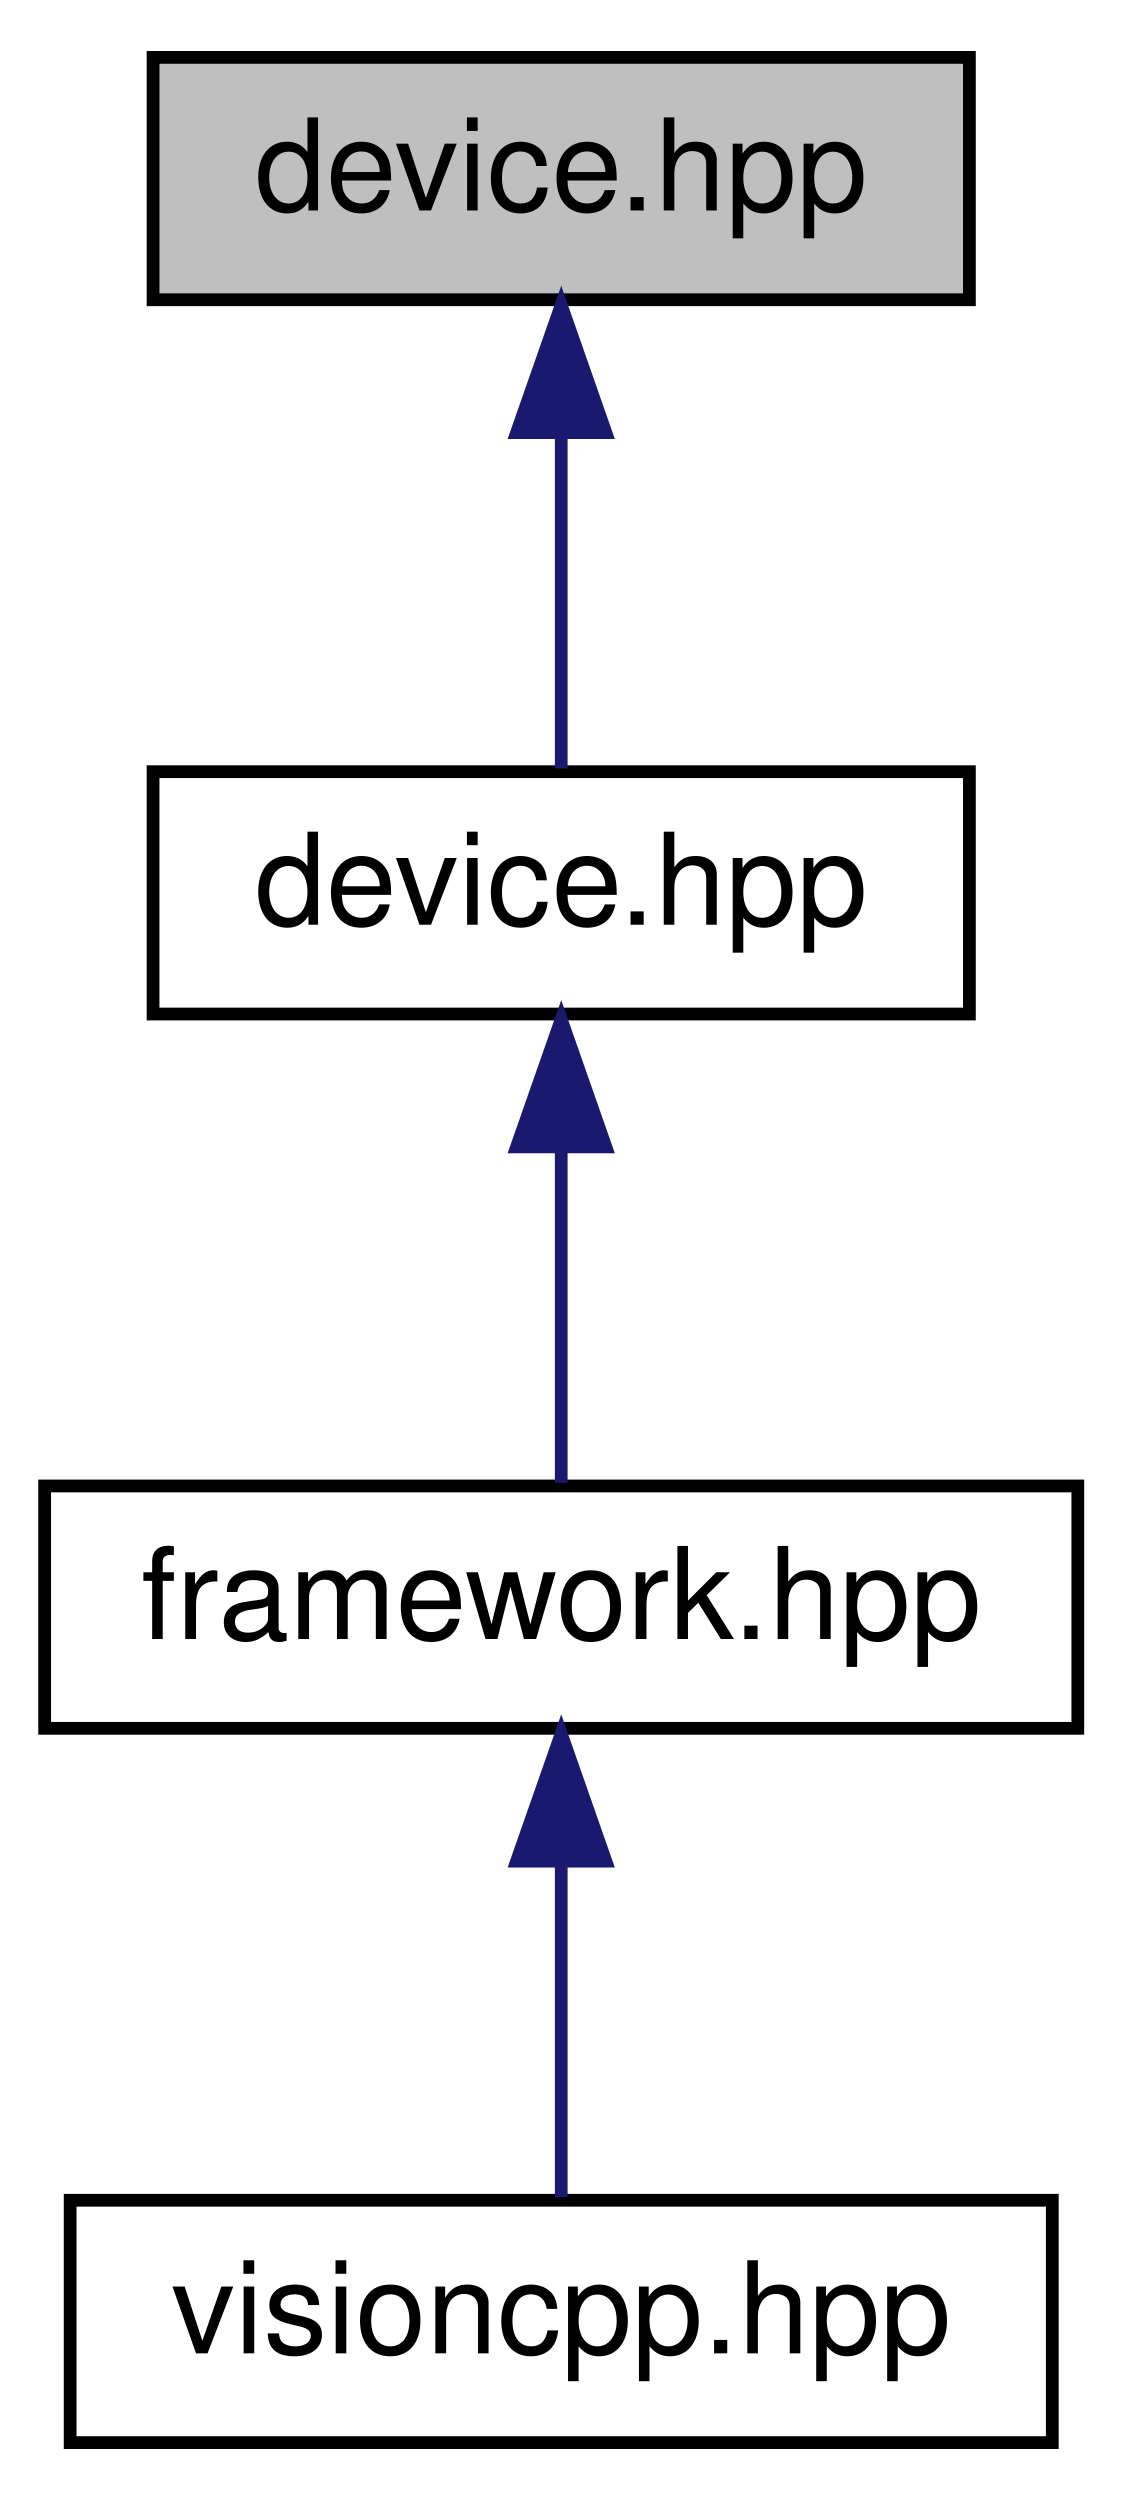
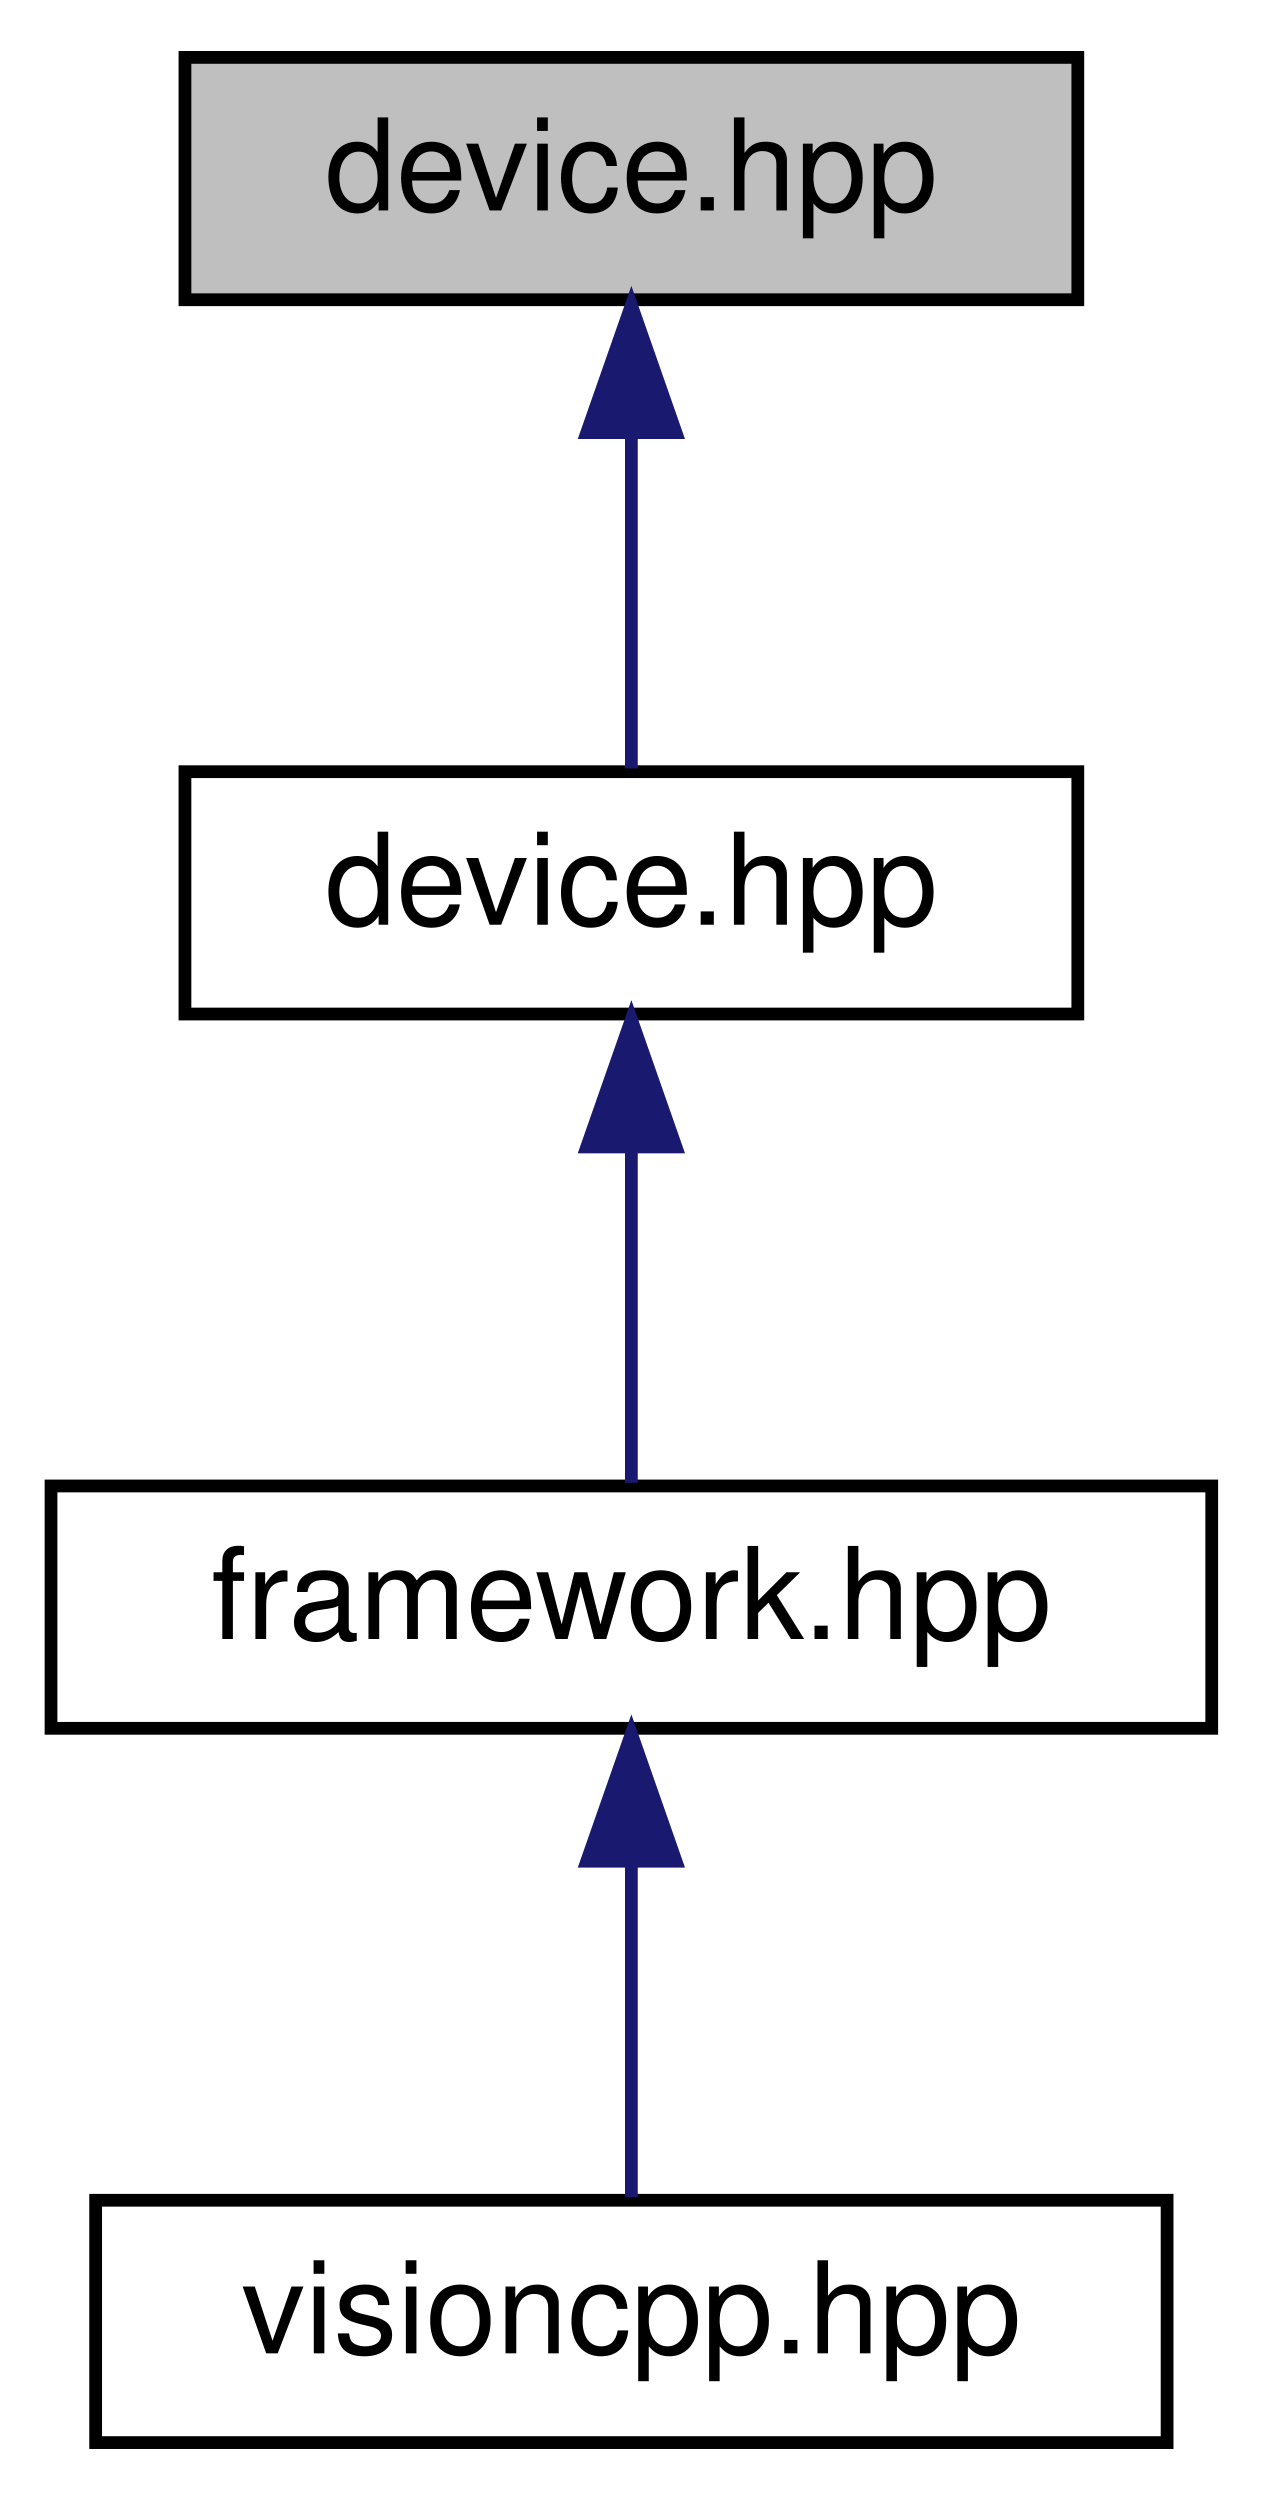
- <svg xmlns="http://www.w3.org/2000/svg" xmlns:xlink="http://www.w3.org/1999/xlink" width="88pt" height="196pt" viewBox="0.00 0.00 88.00 196.00">
+ <svg xmlns="http://www.w3.org/2000/svg" xmlns:xlink="http://www.w3.org/1999/xlink" width="99pt" height="196pt" viewBox="0.00 0.00 99.00 196.00">
  <g id="graph0" class="graph" transform="scale(1 1) rotate(0) translate(4 192)">
    <g id="node1" class="node">
-       <polygon fill="#bfbfbf" stroke="black" points="8,-168.5 8,-187.5 72,-187.5 72,-168.5 8,-168.5" />
-       <text text-anchor="middle" x="40" y="-175.5" font-family="Helvetica,sans-Serif" font-size="10.00">device.hpp</text>
+       <g id="a_node1">
+         <a xlink:title="This file contains the include headers for sycl devices.">
+           <polygon fill="#bfbfbf" stroke="black" points="10.5,-168.5 10.5,-187.5 80.5,-187.5 80.5,-168.5 10.5,-168.5" />
+           <text text-anchor="middle" x="45.5" y="-175.5" font-family="Helvetica,sans-Serif" font-size="10.00">device.hpp</text>
+         </a>
+       </g>
    </g>
    <g id="node2" class="node">
      <g id="a_node2">
-         <a xlink:href="device_8hpp.html" target="_top" xlink:title="include headers for adding different devices. ">
-           <polygon fill="none" stroke="black" points="8,-112.5 8,-131.5 72,-131.5 72,-112.5 8,-112.5" />
-           <text text-anchor="middle" x="40" y="-119.5" font-family="Helvetica,sans-Serif" font-size="10.00">device.hpp</text>
+         <a xlink:href="device_8hpp.html" target="_top" xlink:title="include headers for adding different devices. Currently we only support sycl backend">
+           <polygon fill="none" stroke="black" points="10.5,-112.5 10.5,-131.5 80.5,-131.5 80.5,-112.5 10.5,-112.5" />
+           <text text-anchor="middle" x="45.5" y="-119.5" font-family="Helvetica,sans-Serif" font-size="10.00">device.hpp</text>
        </a>
      </g>
    </g>
    <g id="edge1" class="edge">
-       <path fill="none" stroke="midnightblue" d="M40,-157.805C40,-148.91 40,-138.78 40,-131.751" />
-       <polygon fill="midnightblue" stroke="midnightblue" points="36.5,-158.083 40,-168.083 43.5,-158.083 36.5,-158.083" />
+       <path fill="none" stroke="midnightblue" d="M45.5,-157.8C45.5,-148.91 45.5,-138.78 45.5,-131.75" />
+       <polygon fill="midnightblue" stroke="midnightblue" points="42,-158.08 45.5,-168.08 49,-158.08 42,-158.08" />
    </g>
    <g id="node3" class="node">
      <g id="a_node3">
-         <a xlink:href="framework_8hpp.html" target="_top" xlink:title="Collection of VisionCpp framework headers. ">
-           <polygon fill="none" stroke="black" points="-0.5,-56.5 -0.5,-75.5 80.5,-75.5 80.5,-56.5 -0.5,-56.5" />
-           <text text-anchor="middle" x="40" y="-63.5" font-family="Helvetica,sans-Serif" font-size="10.00">framework.hpp</text>
+         <a xlink:href="framework_8hpp.html" target="_top" xlink:title="Collection of VisionCpp framework headers.">
+           <polygon fill="none" stroke="black" points="0,-56.5 0,-75.5 91,-75.5 91,-56.5 0,-56.5" />
+           <text text-anchor="middle" x="45.5" y="-63.5" font-family="Helvetica,sans-Serif" font-size="10.00">framework.hpp</text>
        </a>
      </g>
    </g>
    <g id="edge2" class="edge">
-       <path fill="none" stroke="midnightblue" d="M40,-101.805C40,-92.91 40,-82.78 40,-75.751" />
-       <polygon fill="midnightblue" stroke="midnightblue" points="36.5,-102.083 40,-112.083 43.5,-102.083 36.5,-102.083" />
+       <path fill="none" stroke="midnightblue" d="M45.5,-101.8C45.5,-92.91 45.5,-82.78 45.5,-75.75" />
+       <polygon fill="midnightblue" stroke="midnightblue" points="42,-102.08 45.5,-112.08 49,-102.08 42,-102.08" />
    </g>
    <g id="node4" class="node">
      <g id="a_node4">
-         <a xlink:href="visioncpp_8hpp.html" target="_top" xlink:title="This file is collection of headers that makes VisionCpp library. ">
-           <polygon fill="none" stroke="black" points="1.5,-0.5 1.5,-19.5 78.5,-19.5 78.5,-0.5 1.5,-0.5" />
-           <text text-anchor="middle" x="40" y="-7.5" font-family="Helvetica,sans-Serif" font-size="10.00">visioncpp.hpp</text>
+         <a xlink:href="visioncpp_8hpp.html" target="_top" xlink:title="This file is collection of headers that makes VisionCpp library.">
+           <polygon fill="none" stroke="black" points="3.5,-0.5 3.5,-19.5 87.5,-19.5 87.5,-0.5 3.5,-0.5" />
+           <text text-anchor="middle" x="45.5" y="-7.5" font-family="Helvetica,sans-Serif" font-size="10.00">visioncpp.hpp</text>
        </a>
      </g>
    </g>
    <g id="edge3" class="edge">
-       <path fill="none" stroke="midnightblue" d="M40,-45.804C40,-36.91 40,-26.78 40,-19.751" />
-       <polygon fill="midnightblue" stroke="midnightblue" points="36.5,-46.083 40,-56.083 43.5,-46.083 36.5,-46.083" />
+       <path fill="none" stroke="midnightblue" d="M45.5,-45.8C45.5,-36.91 45.5,-26.78 45.5,-19.75" />
+       <polygon fill="midnightblue" stroke="midnightblue" points="42,-46.08 45.5,-56.08 49,-46.08 42,-46.08" />
    </g>
  </g>
</svg>
